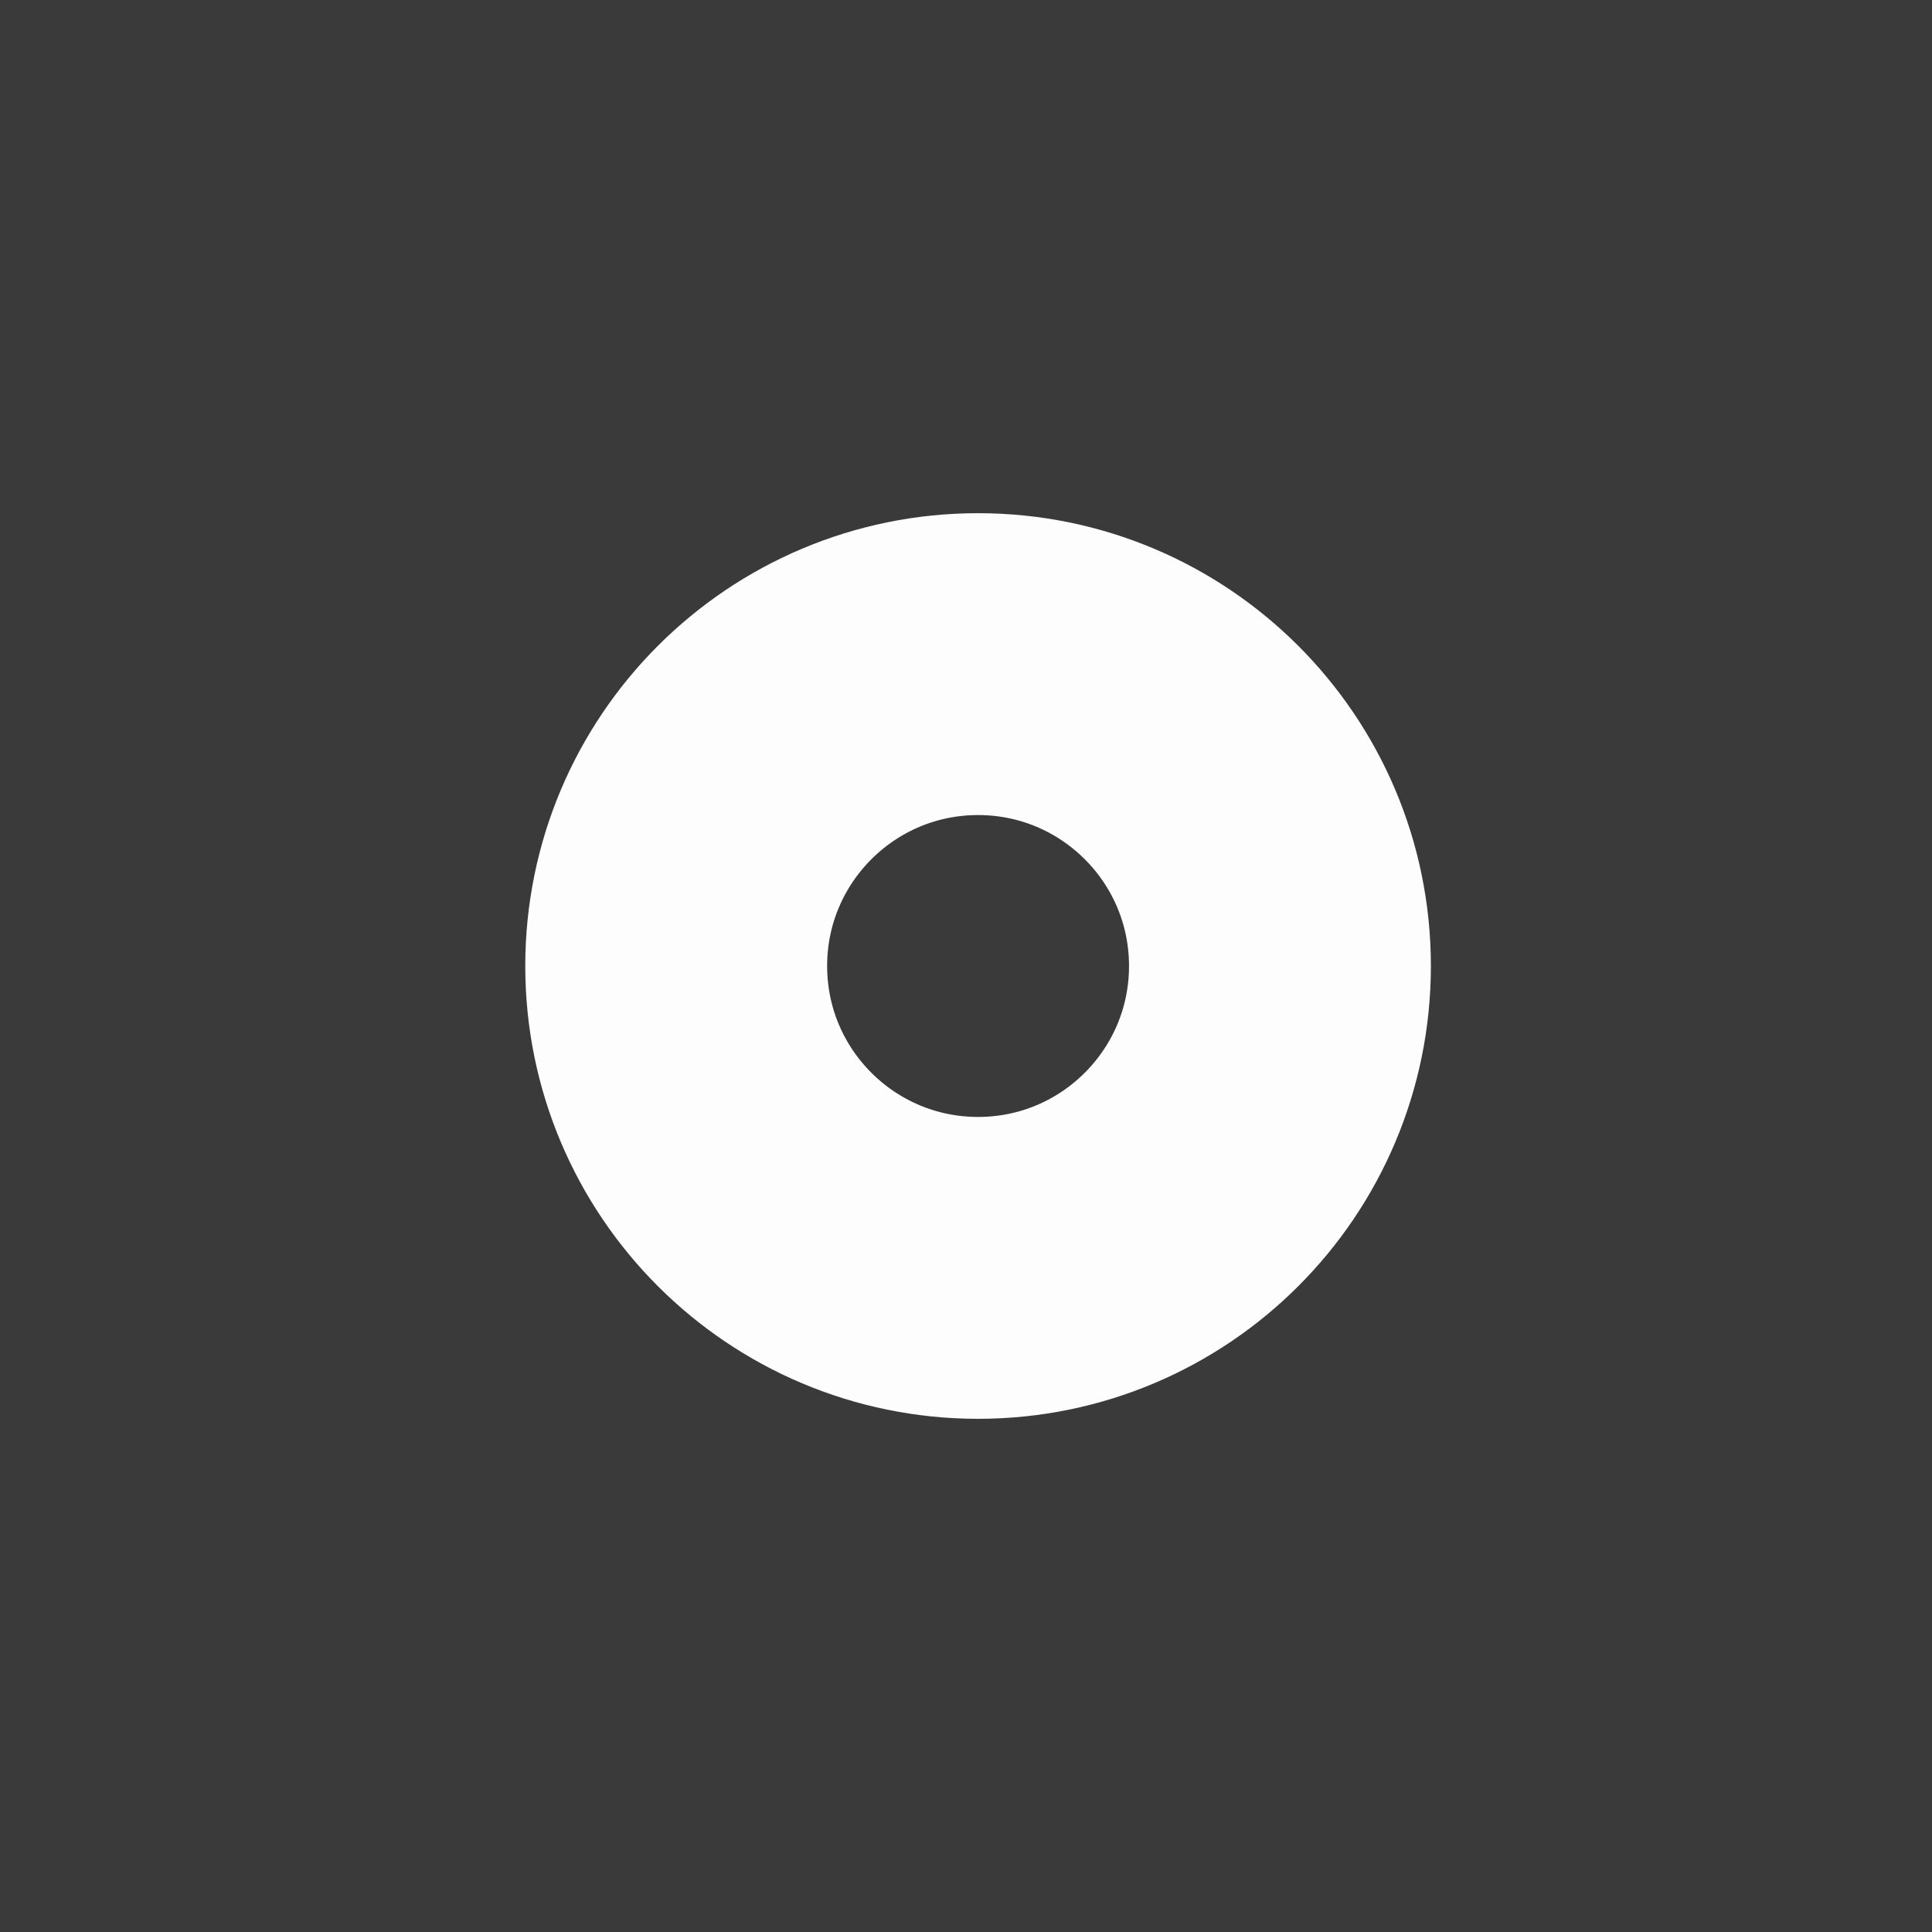
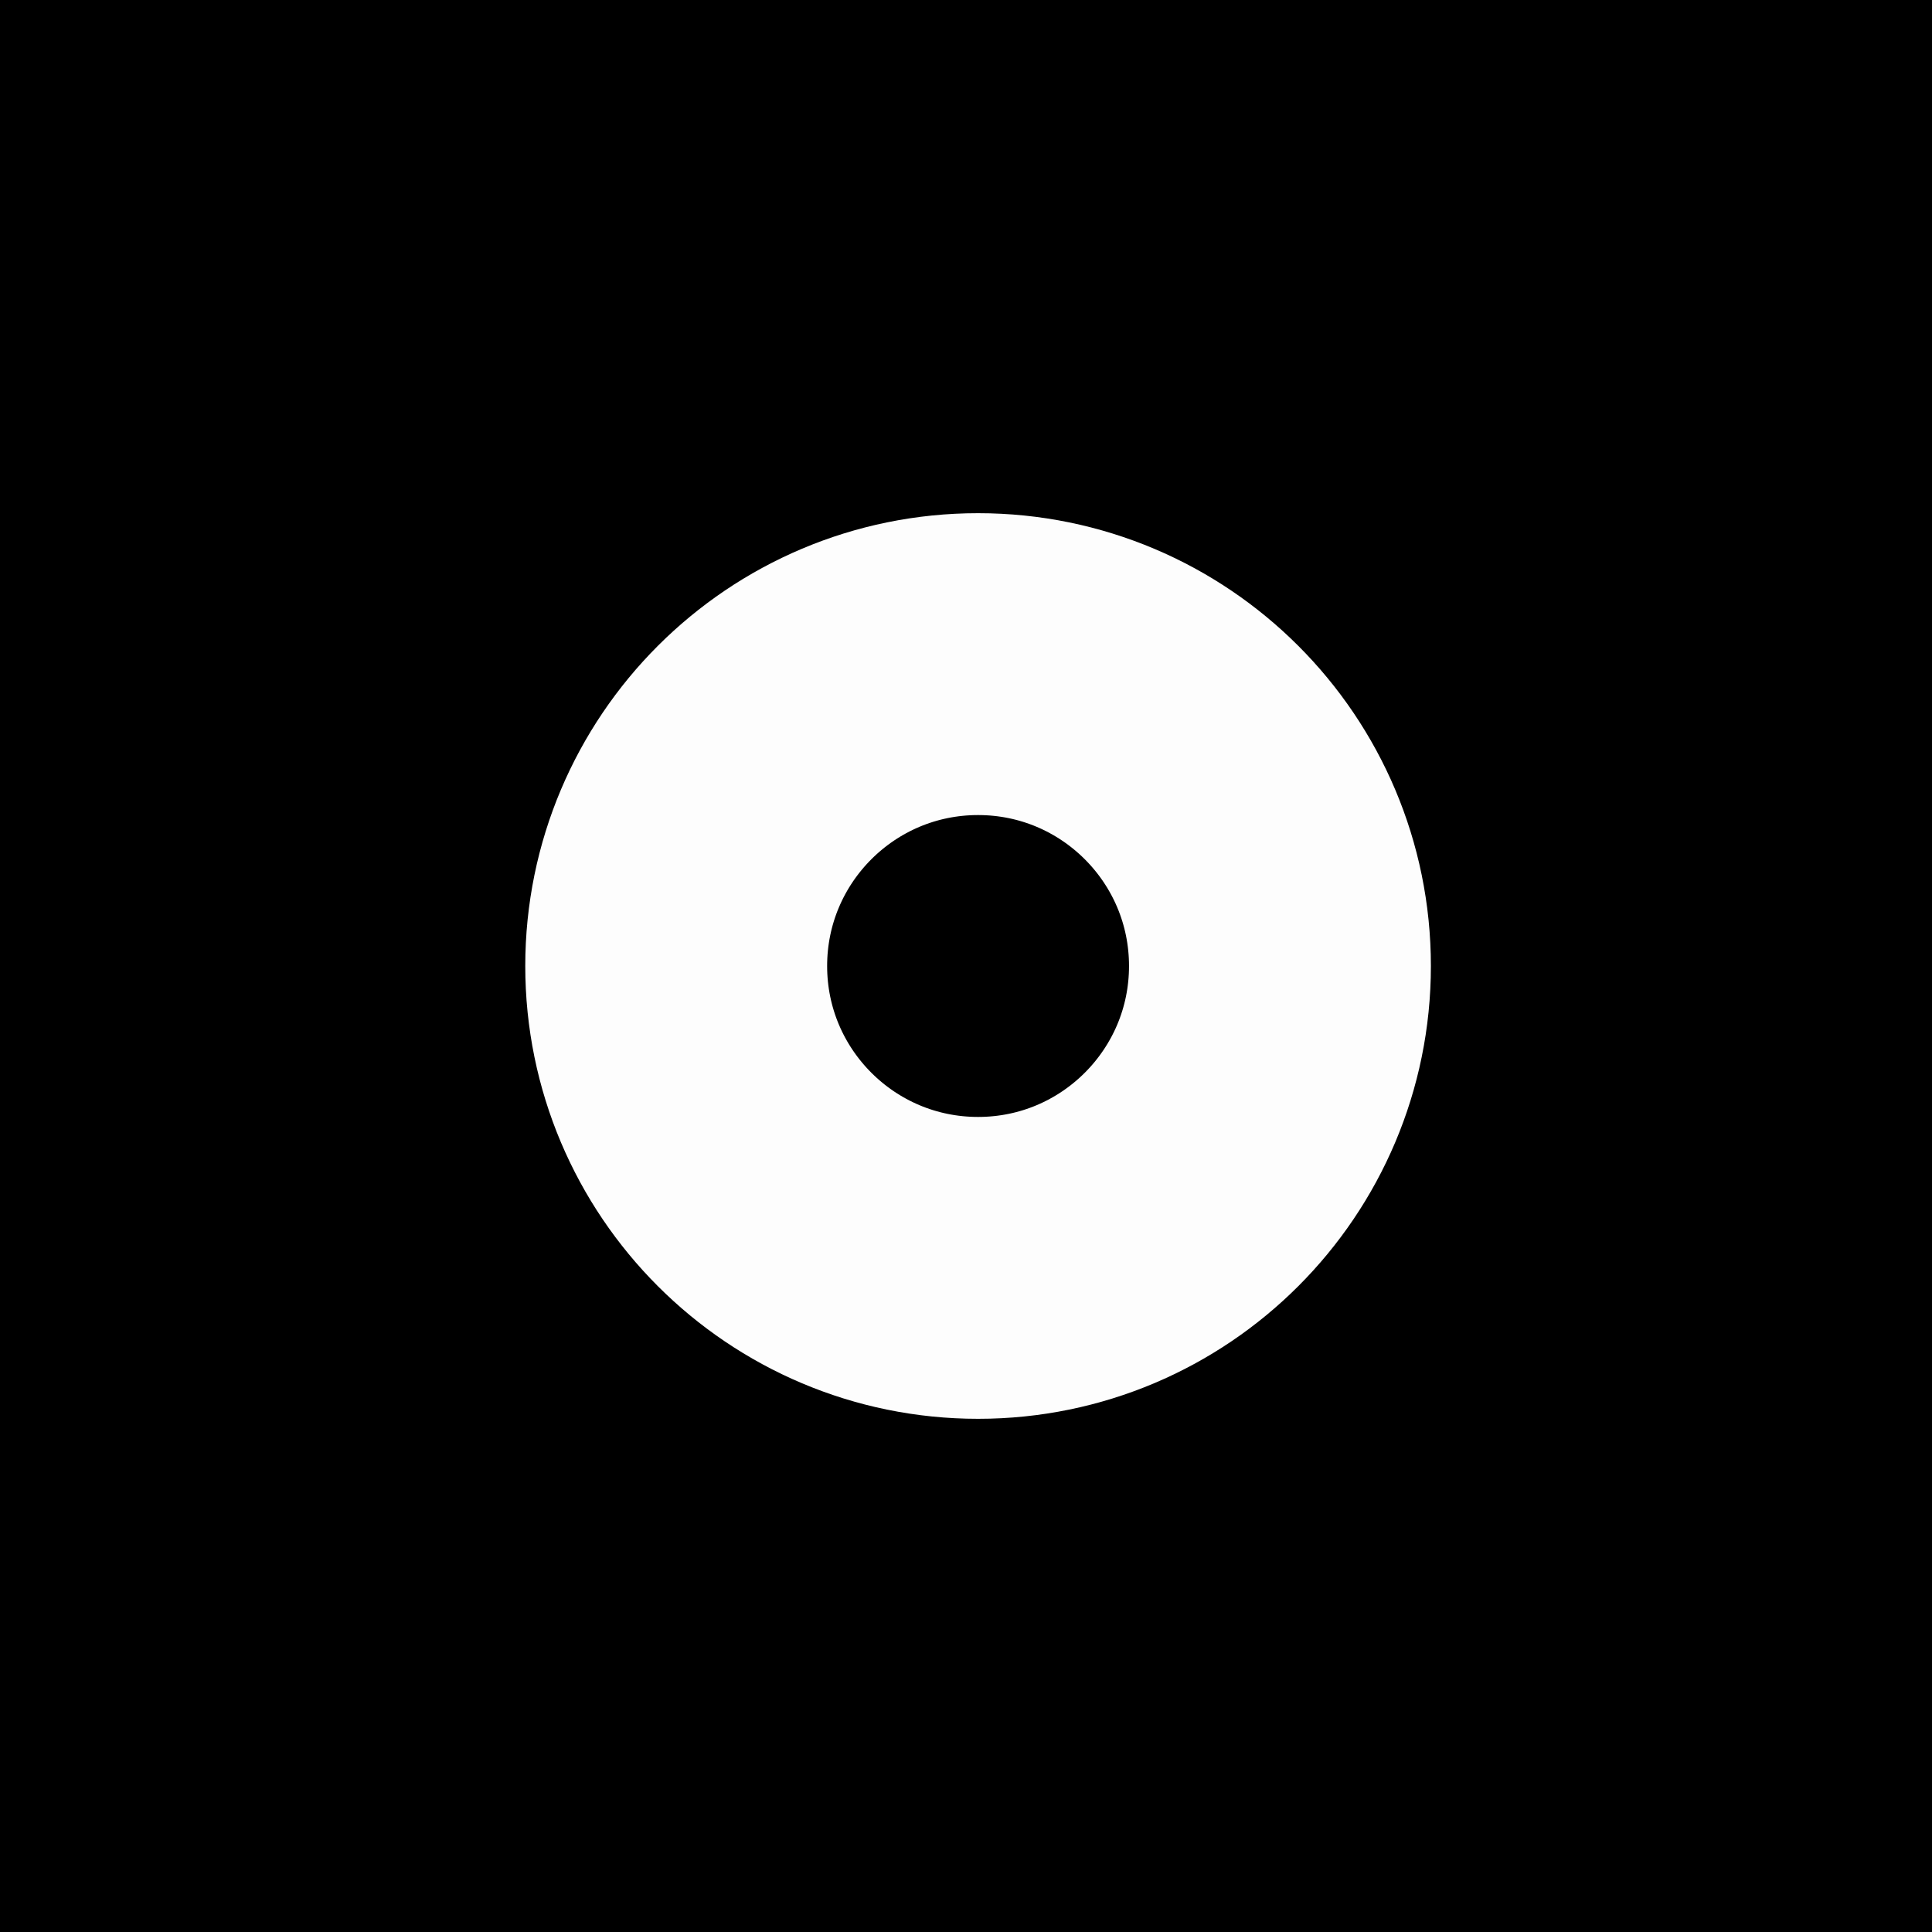
<svg xmlns="http://www.w3.org/2000/svg" width="320" height="320" viewBox="0 0 320 320" fill="none">
-   <rect width="320" height="320" fill="black" fill-opacity="0.77" />
+   <rect width="320" height="320" fill="black" />
  <circle cx="162" cy="160" r="50" stroke="#FDFDFD" stroke-width="50" />
</svg>
